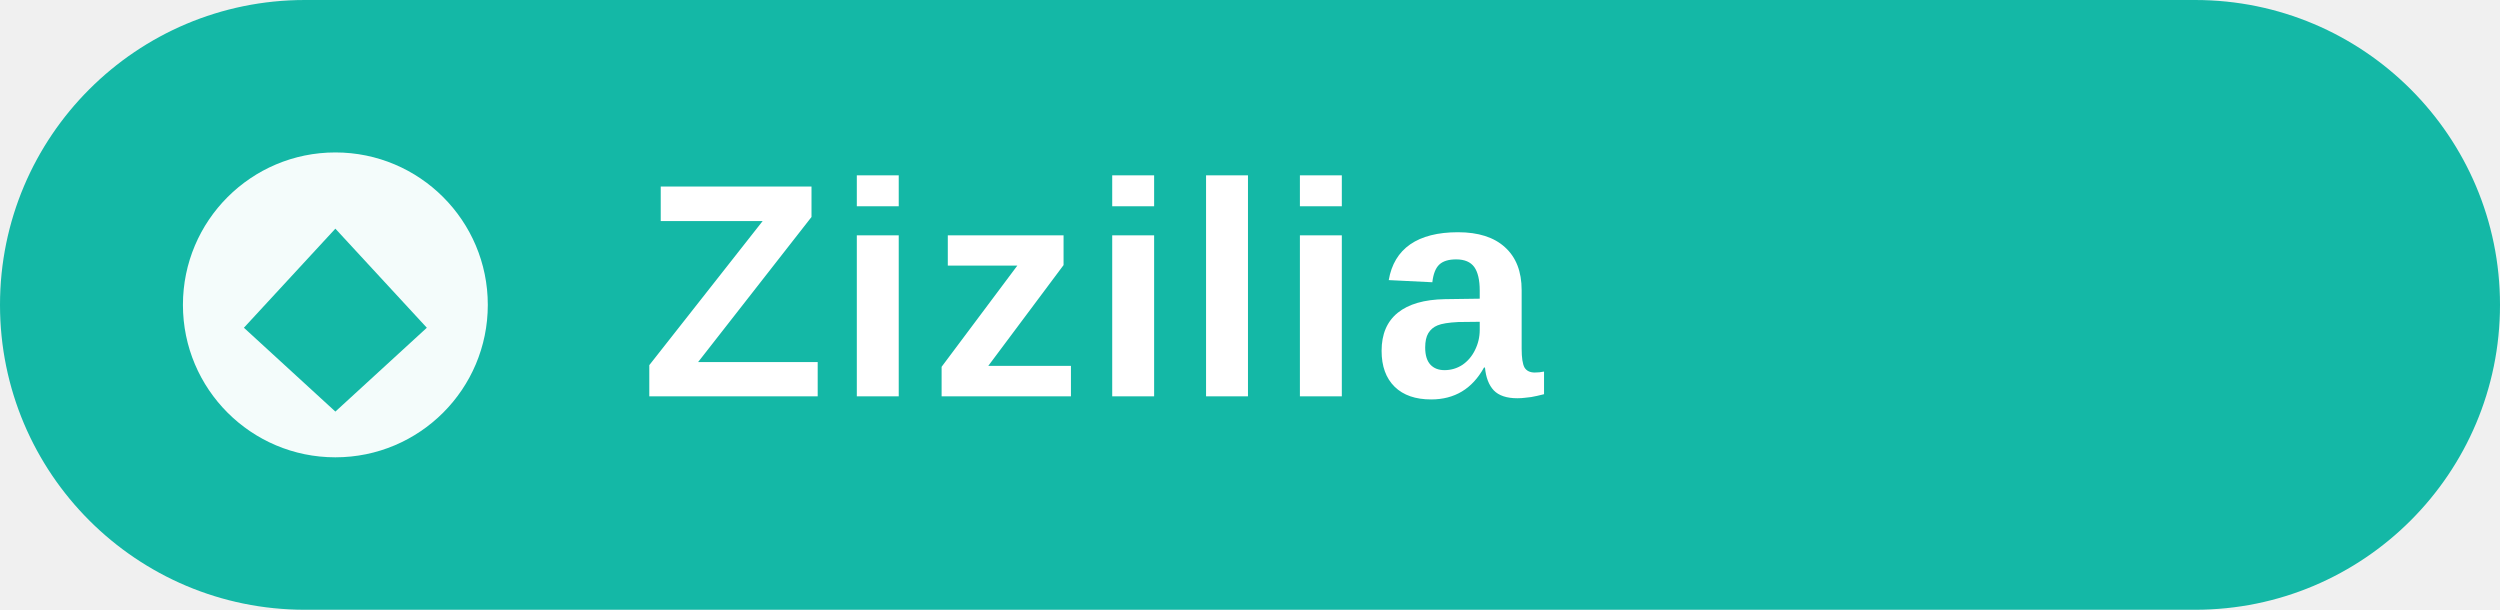
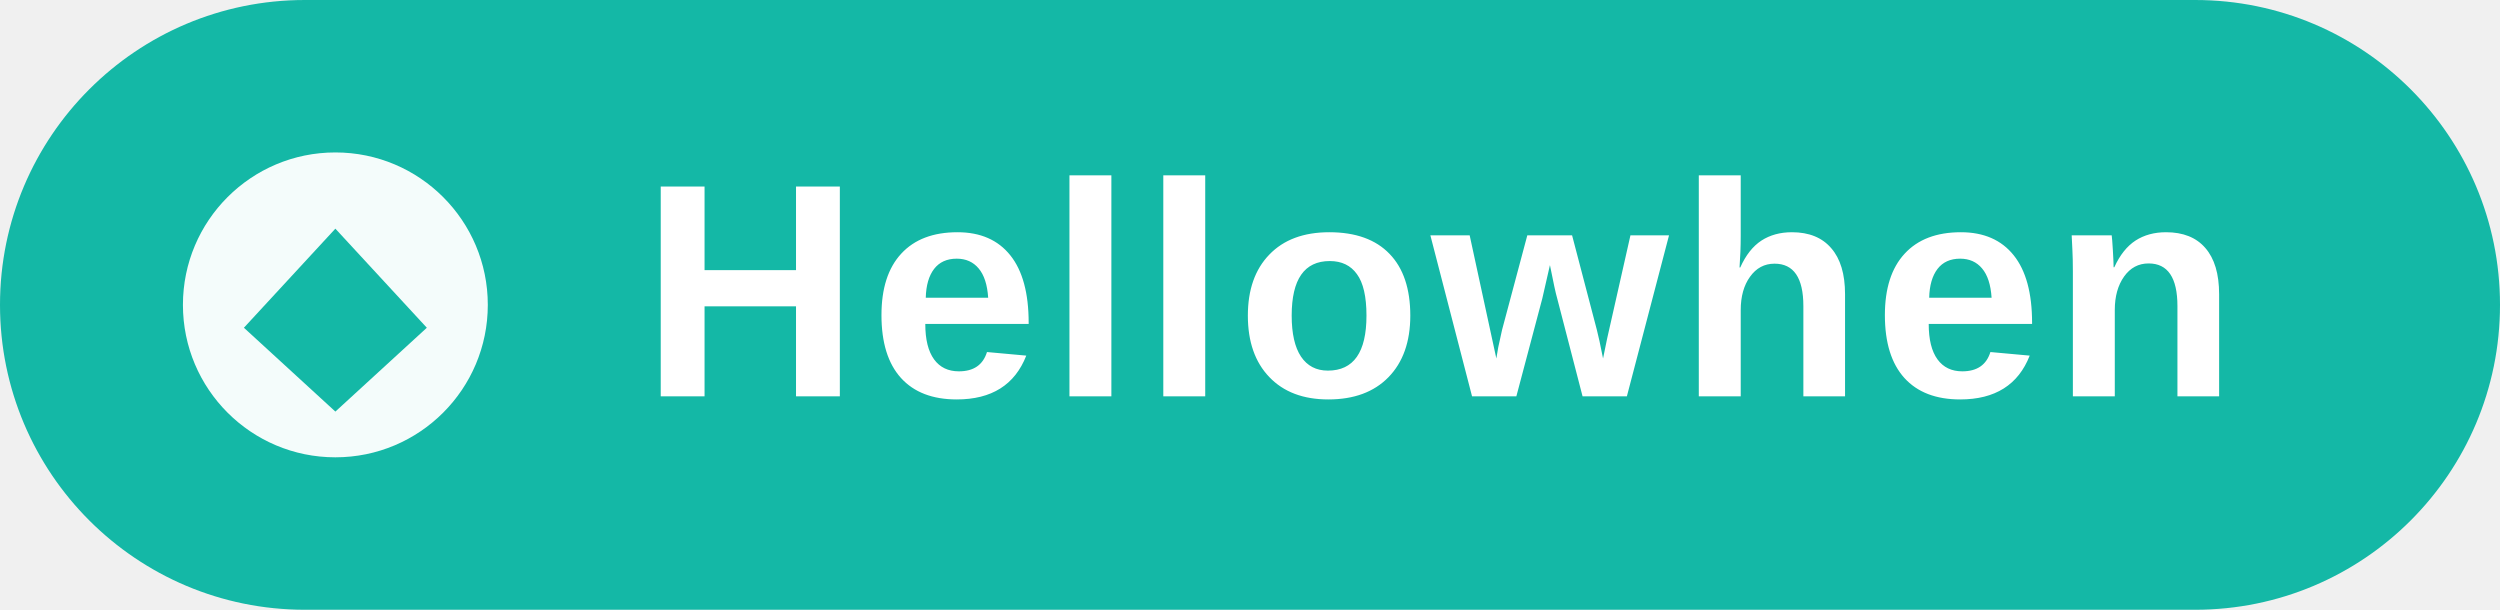
- <svg xmlns="http://www.w3.org/2000/svg" width="164" height="40" viewBox="0 0 164 40" fill="none" role="img" aria-label="Zizilia">
+ <svg xmlns="http://www.w3.org/2000/svg" width="164" height="40" viewBox="0 0 164 40" fill="none" role="img" aria-label="Hellowhen">
  <rect width="164" height="40" rx="20" fill="#14B8A6" />
  <circle cx="22" cy="20" r="10" fill="white" opacity="0.95" />
  <path d="M16 21.5L22 15L28 21.5L22 27L16 21.5Z" fill="#14B8A6" />
-   <text x="42" y="26" font-family="Arial, Helvetica, sans-serif" font-size="20" font-weight="800" letter-spacing="0.6" fill="white">Zizilia</text>
+   <text x="42" y="26" font-family="Arial, Helvetica, sans-serif" font-size="20" font-weight="800" letter-spacing="0.6" fill="white">Hellowhen</text>
</svg>
